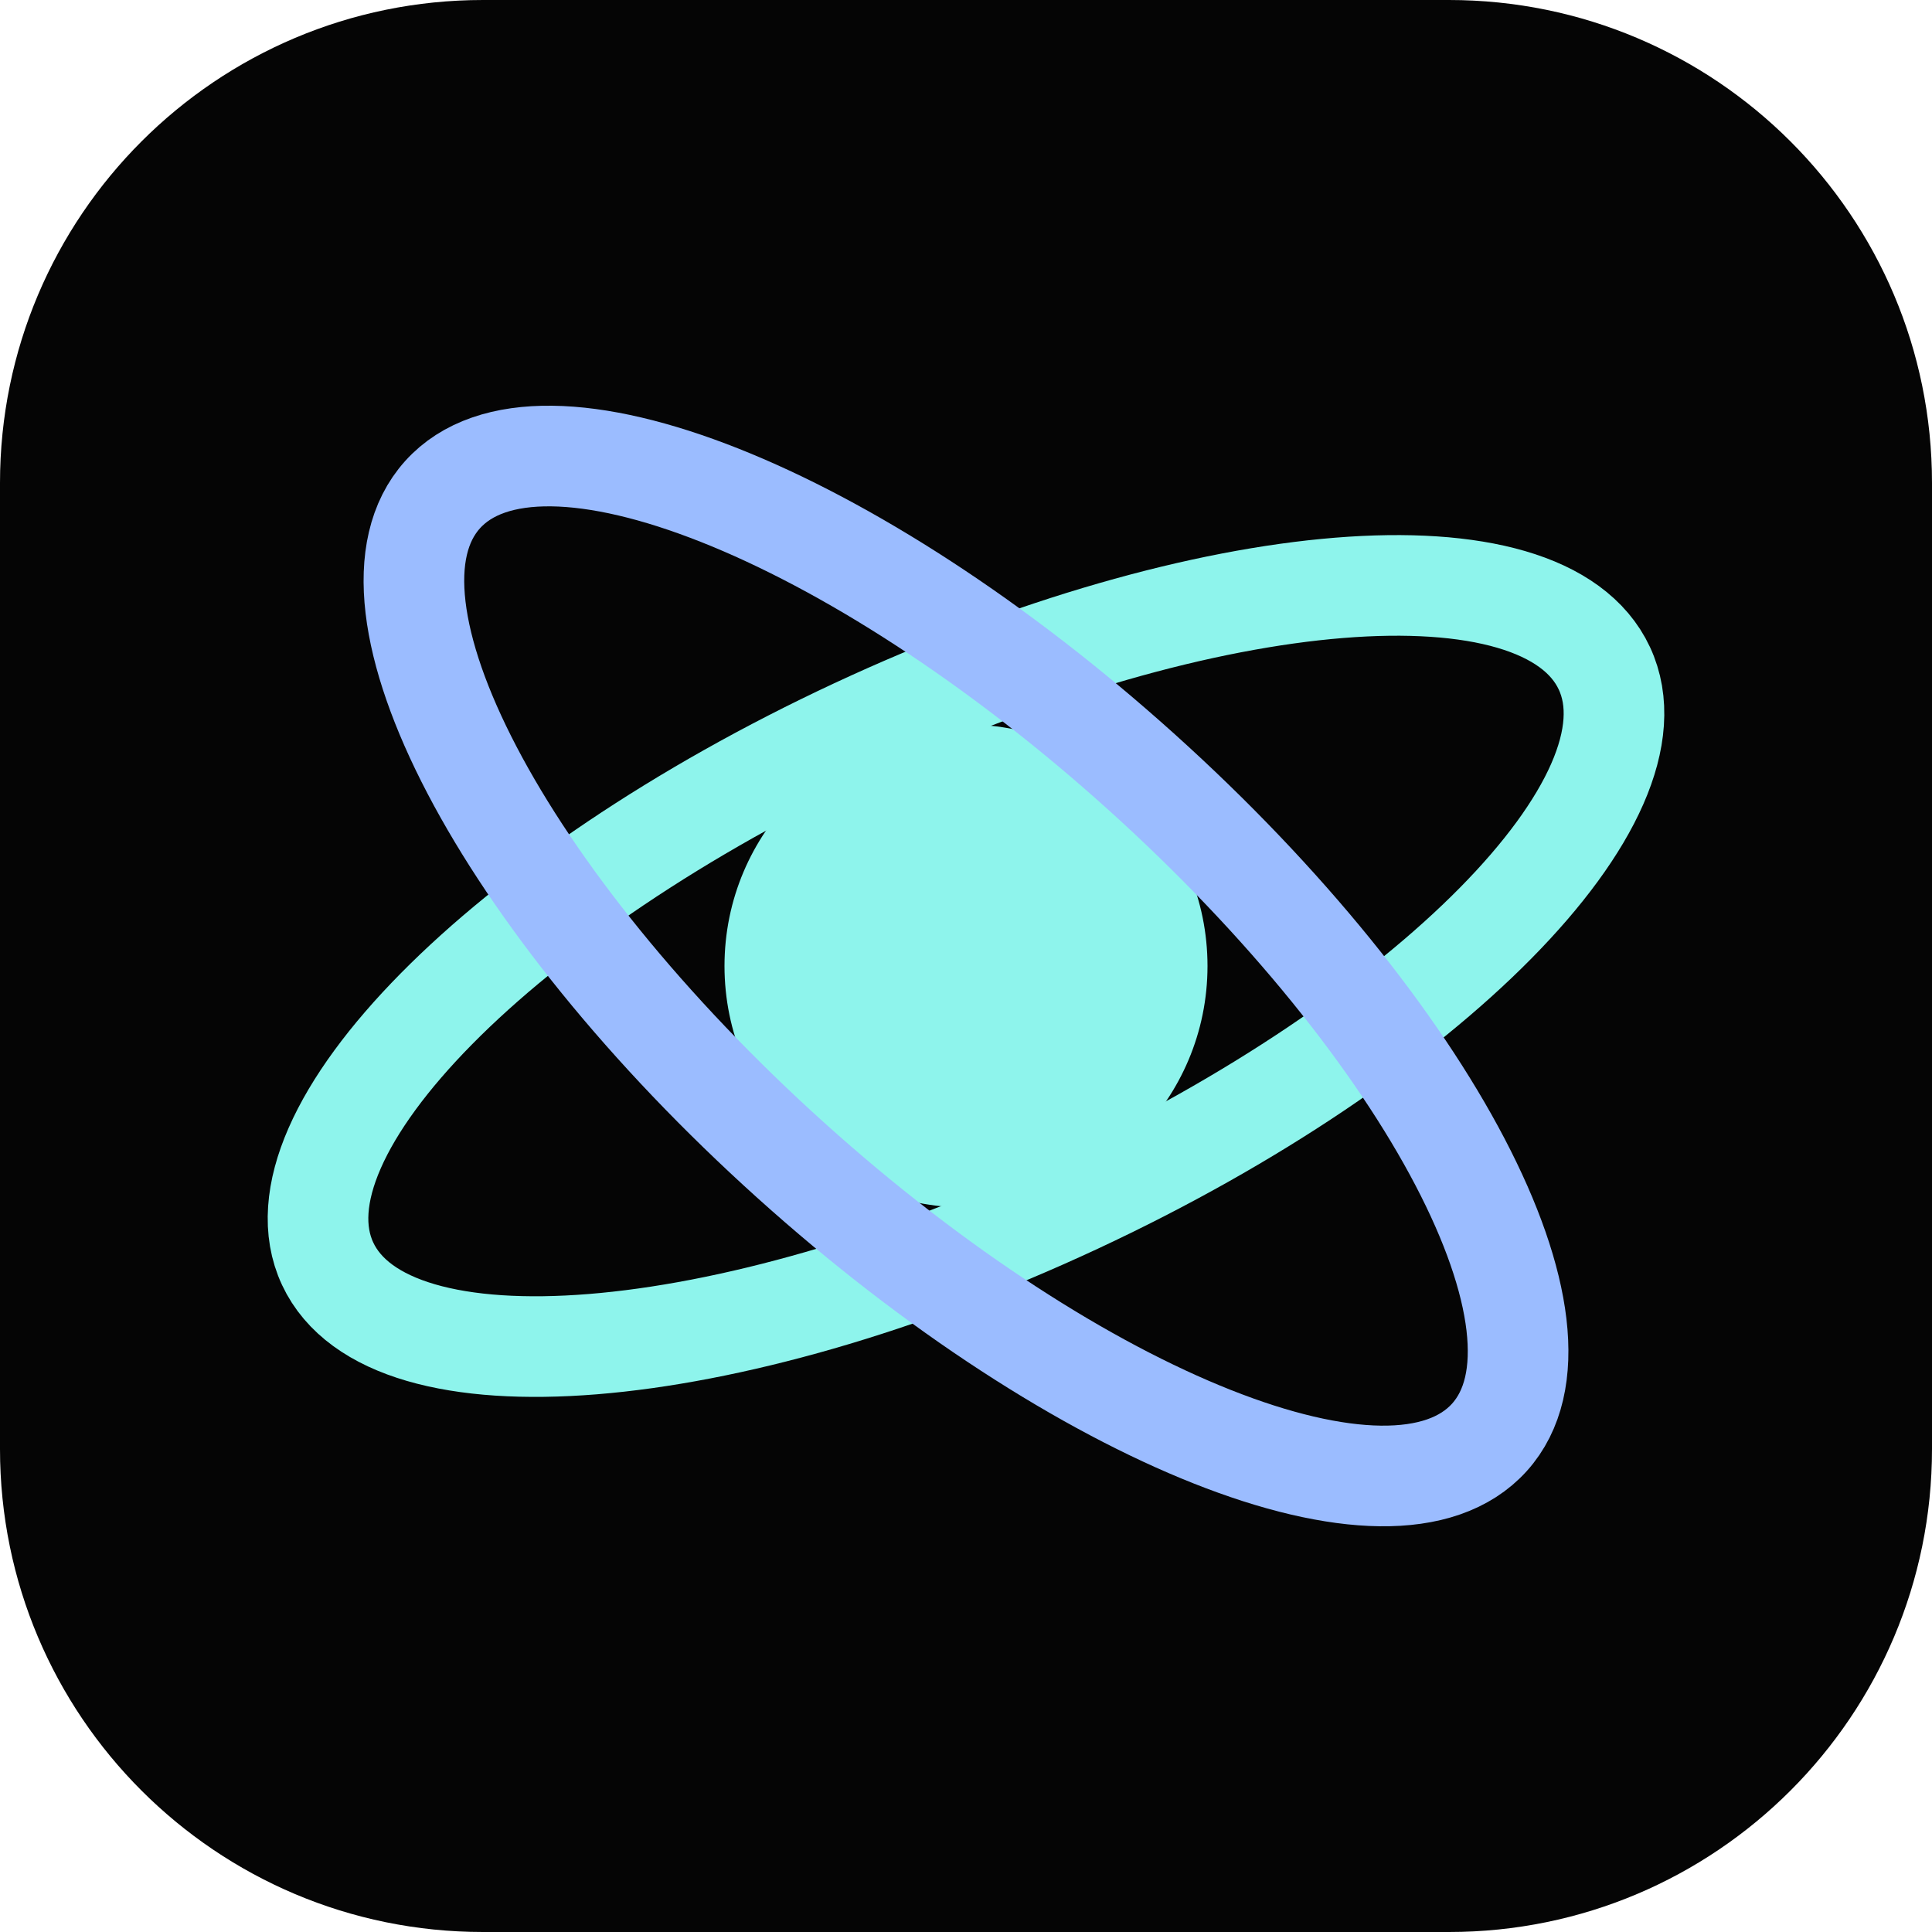
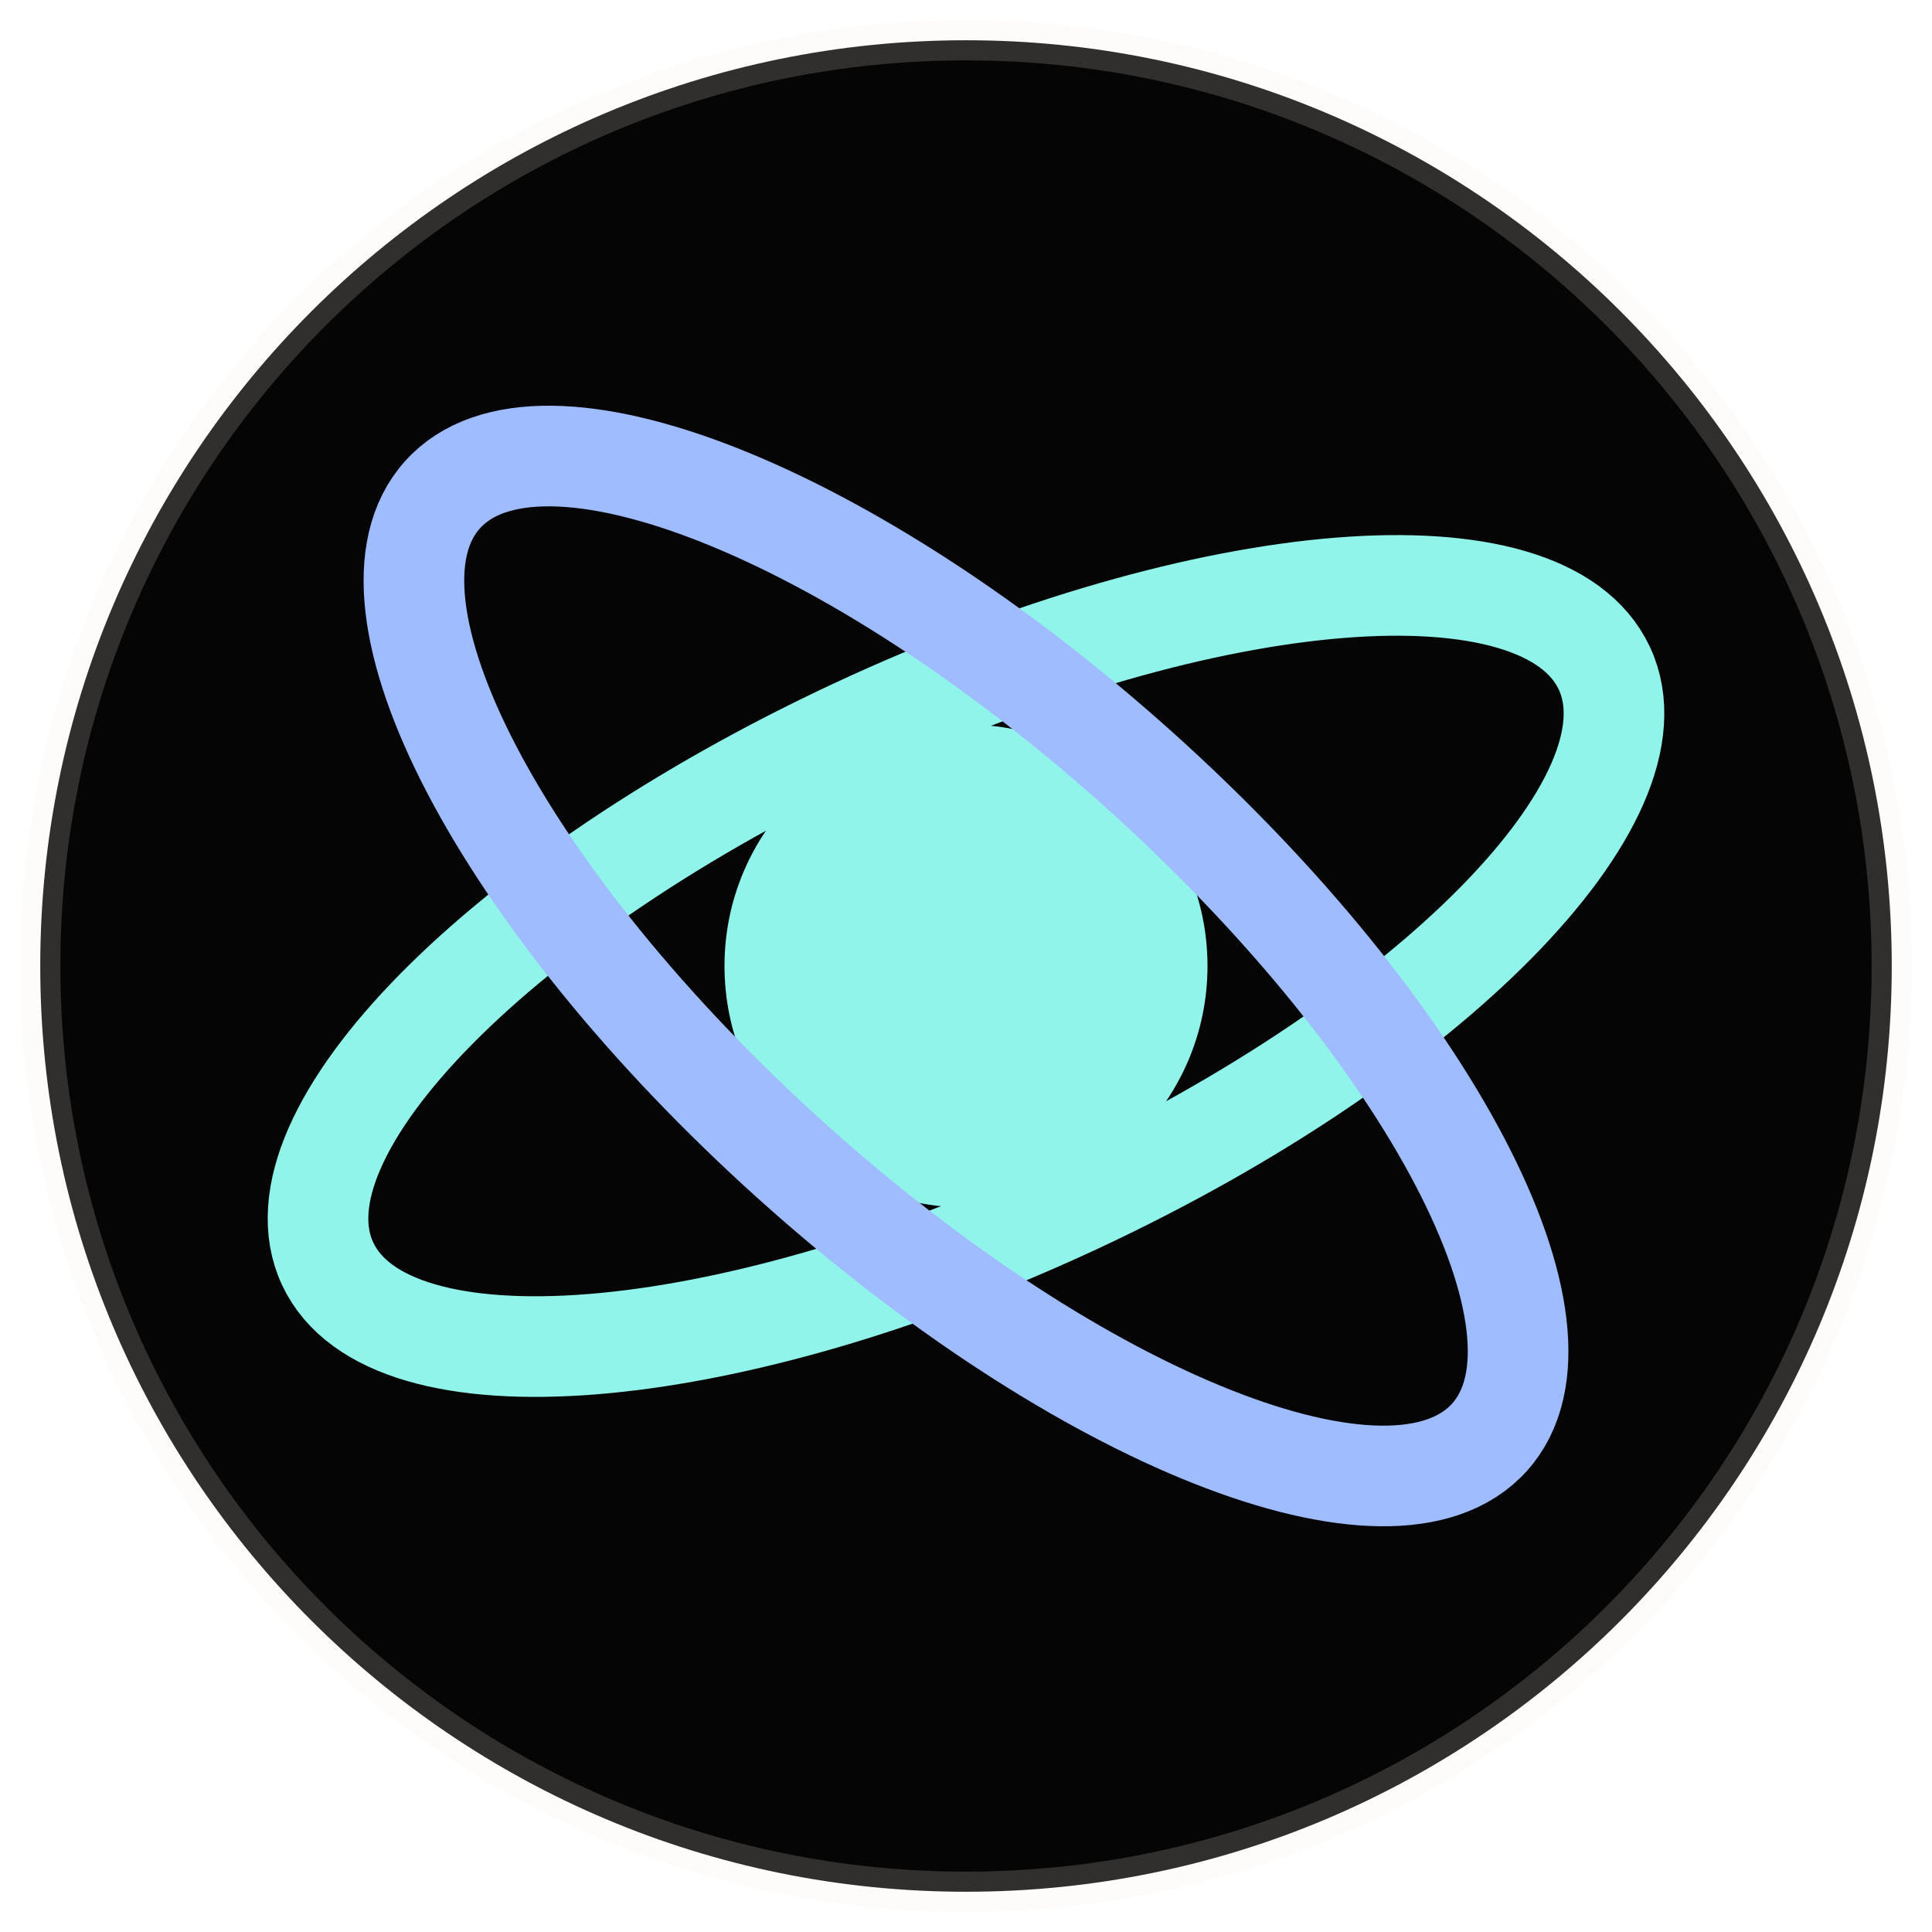
<svg xmlns="http://www.w3.org/2000/svg" viewBox="0 0 96 96">
-   <rect width="96" height="96" rx="24" fill="#050505" />
-   <circle cx="48" cy="48" r="12" fill="#8ef4ec" />
-   <ellipse cx="48" cy="48" rx="35" ry="13" fill="none" stroke="#8ef4ec" stroke-width="5" transform="rotate(-25 48 48)" />
-   <ellipse cx="48" cy="48" rx="35" ry="13" fill="none" stroke="#9bbcff" stroke-width="5" transform="rotate(42 48 48)" />
+   <rect x="2" y="2" width="92" height="92" rx="46" fill="#050505" stroke="rgba(246,240,228,.18)" stroke-width="2" />
+   <circle cx="48" cy="48" r="12" fill="#91f4eb" />
+   <ellipse cx="48" cy="48" rx="35" ry="13" fill="none" stroke="#91f4eb" stroke-width="5" transform="rotate(-25 48 48)" />
+   <ellipse cx="48" cy="48" rx="35" ry="13" fill="none" stroke="#9ebcff" stroke-width="5" transform="rotate(42 48 48)" />
</svg>
